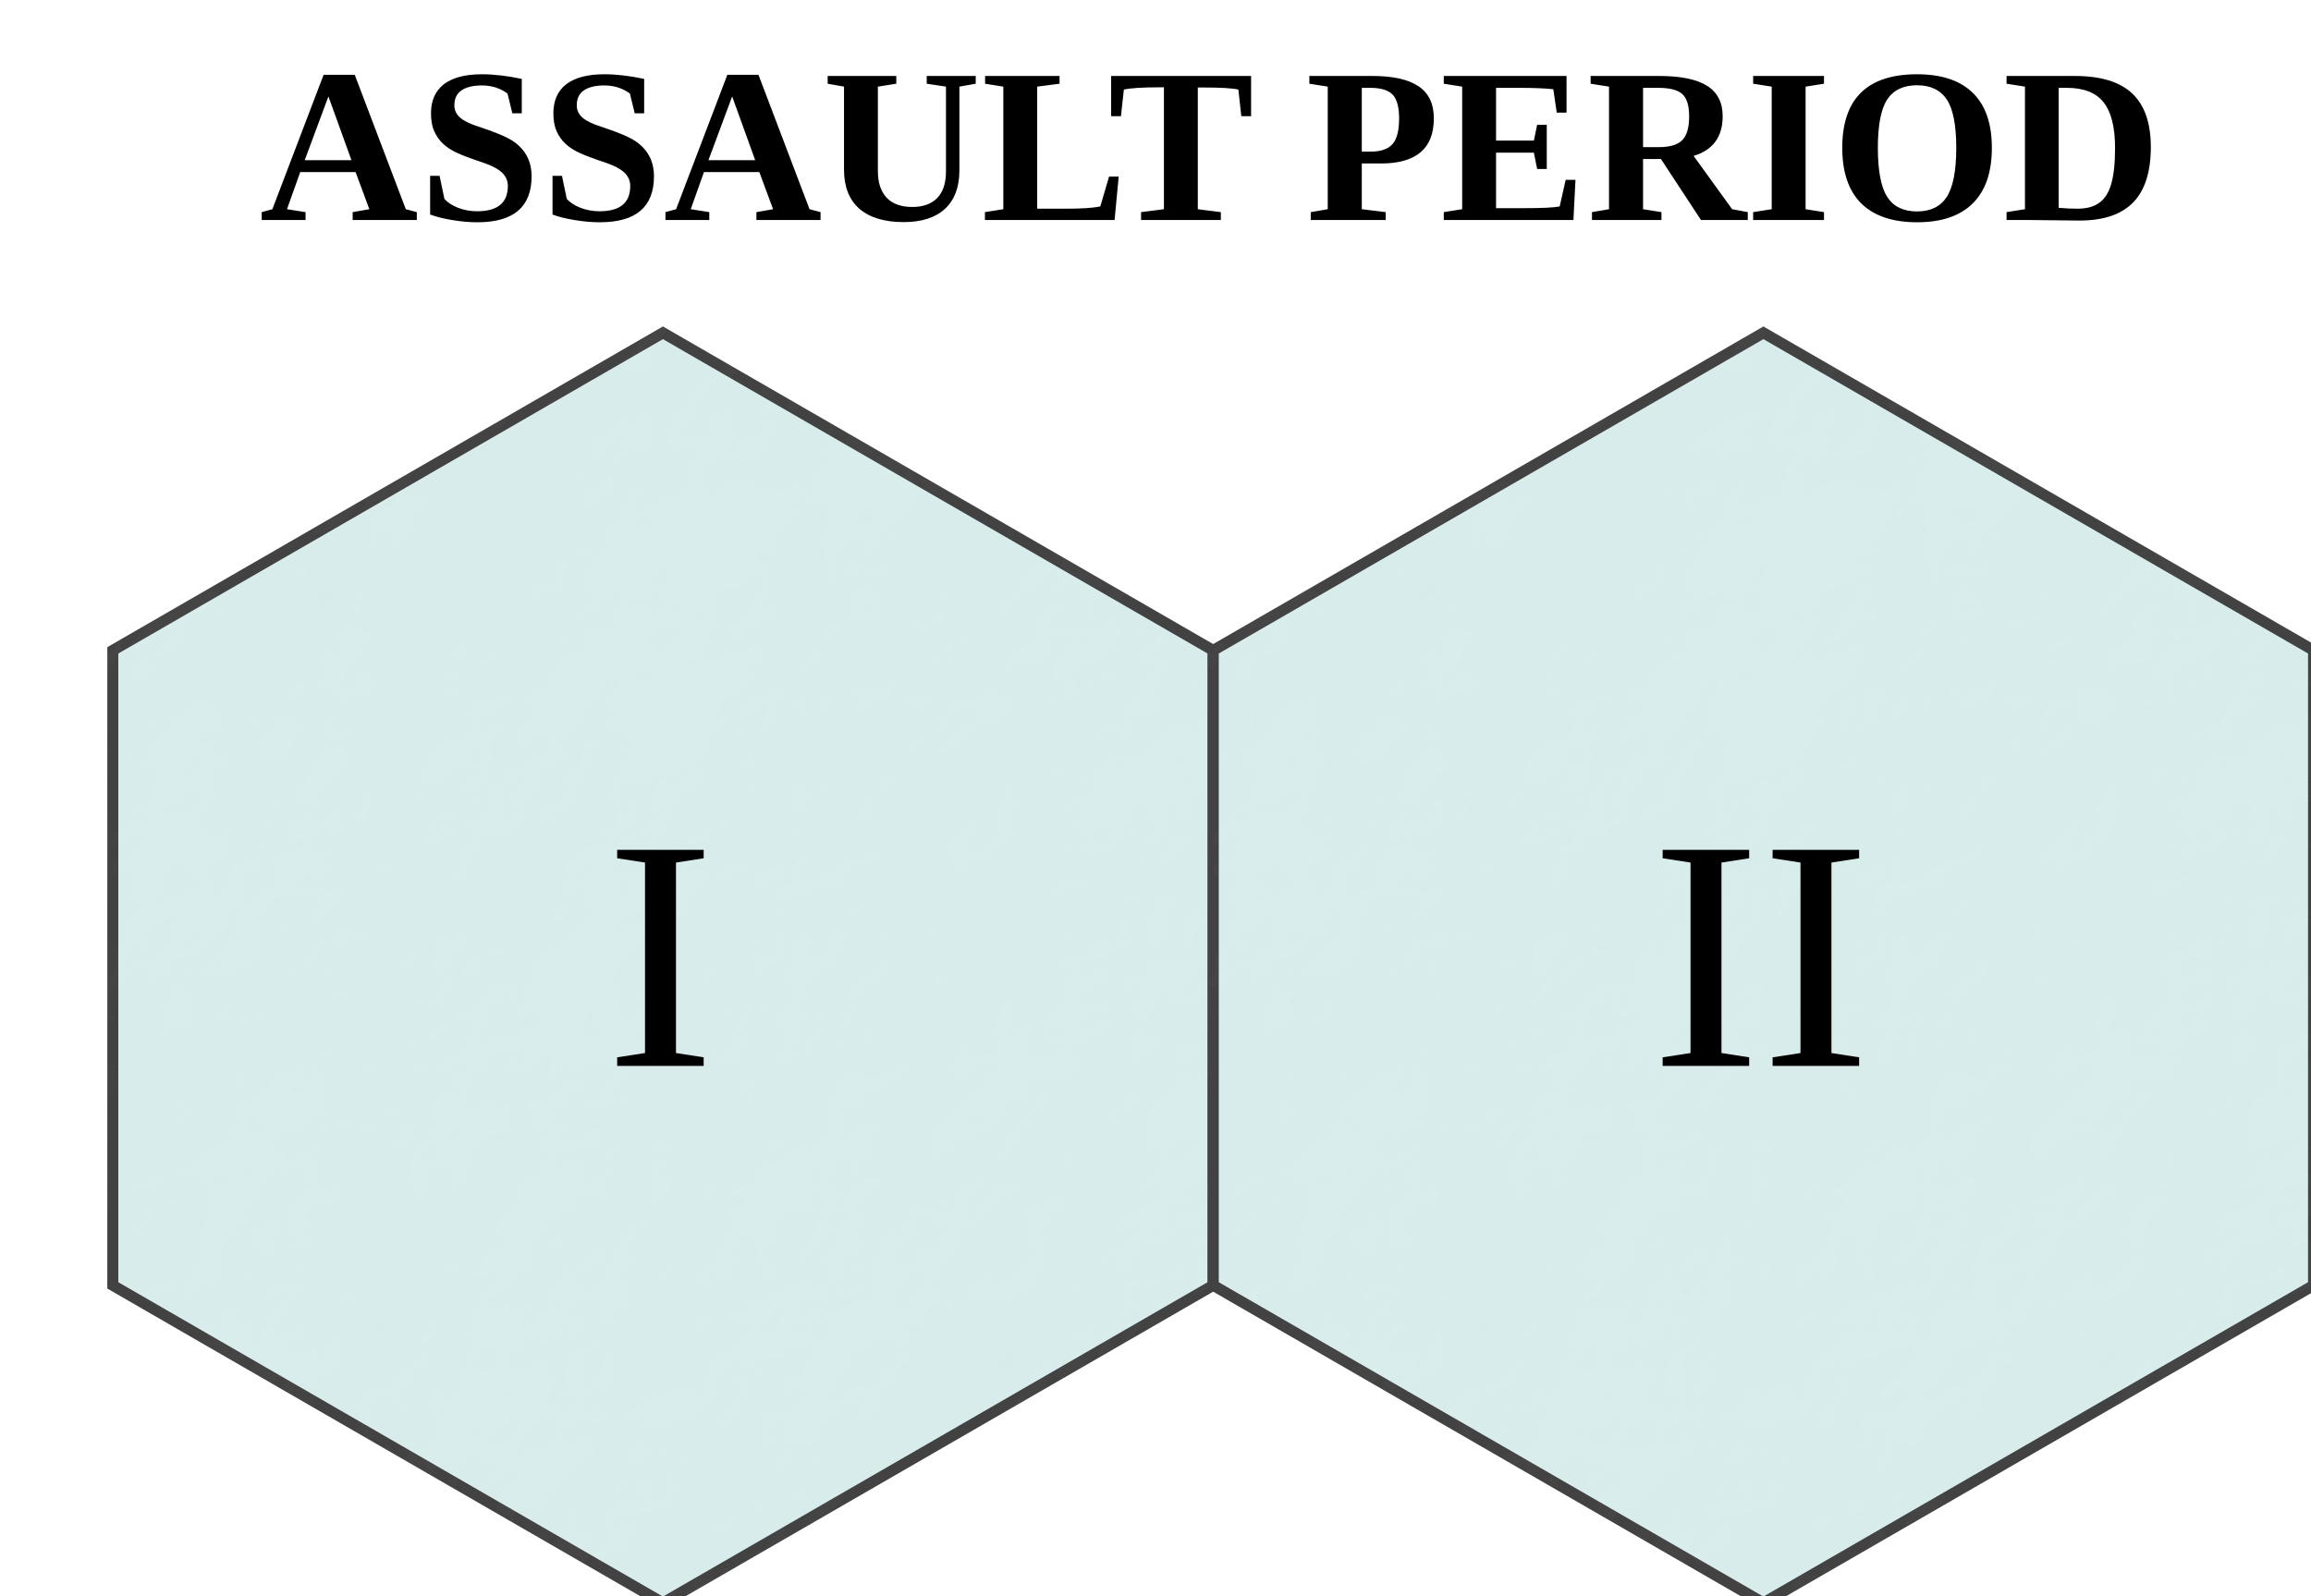
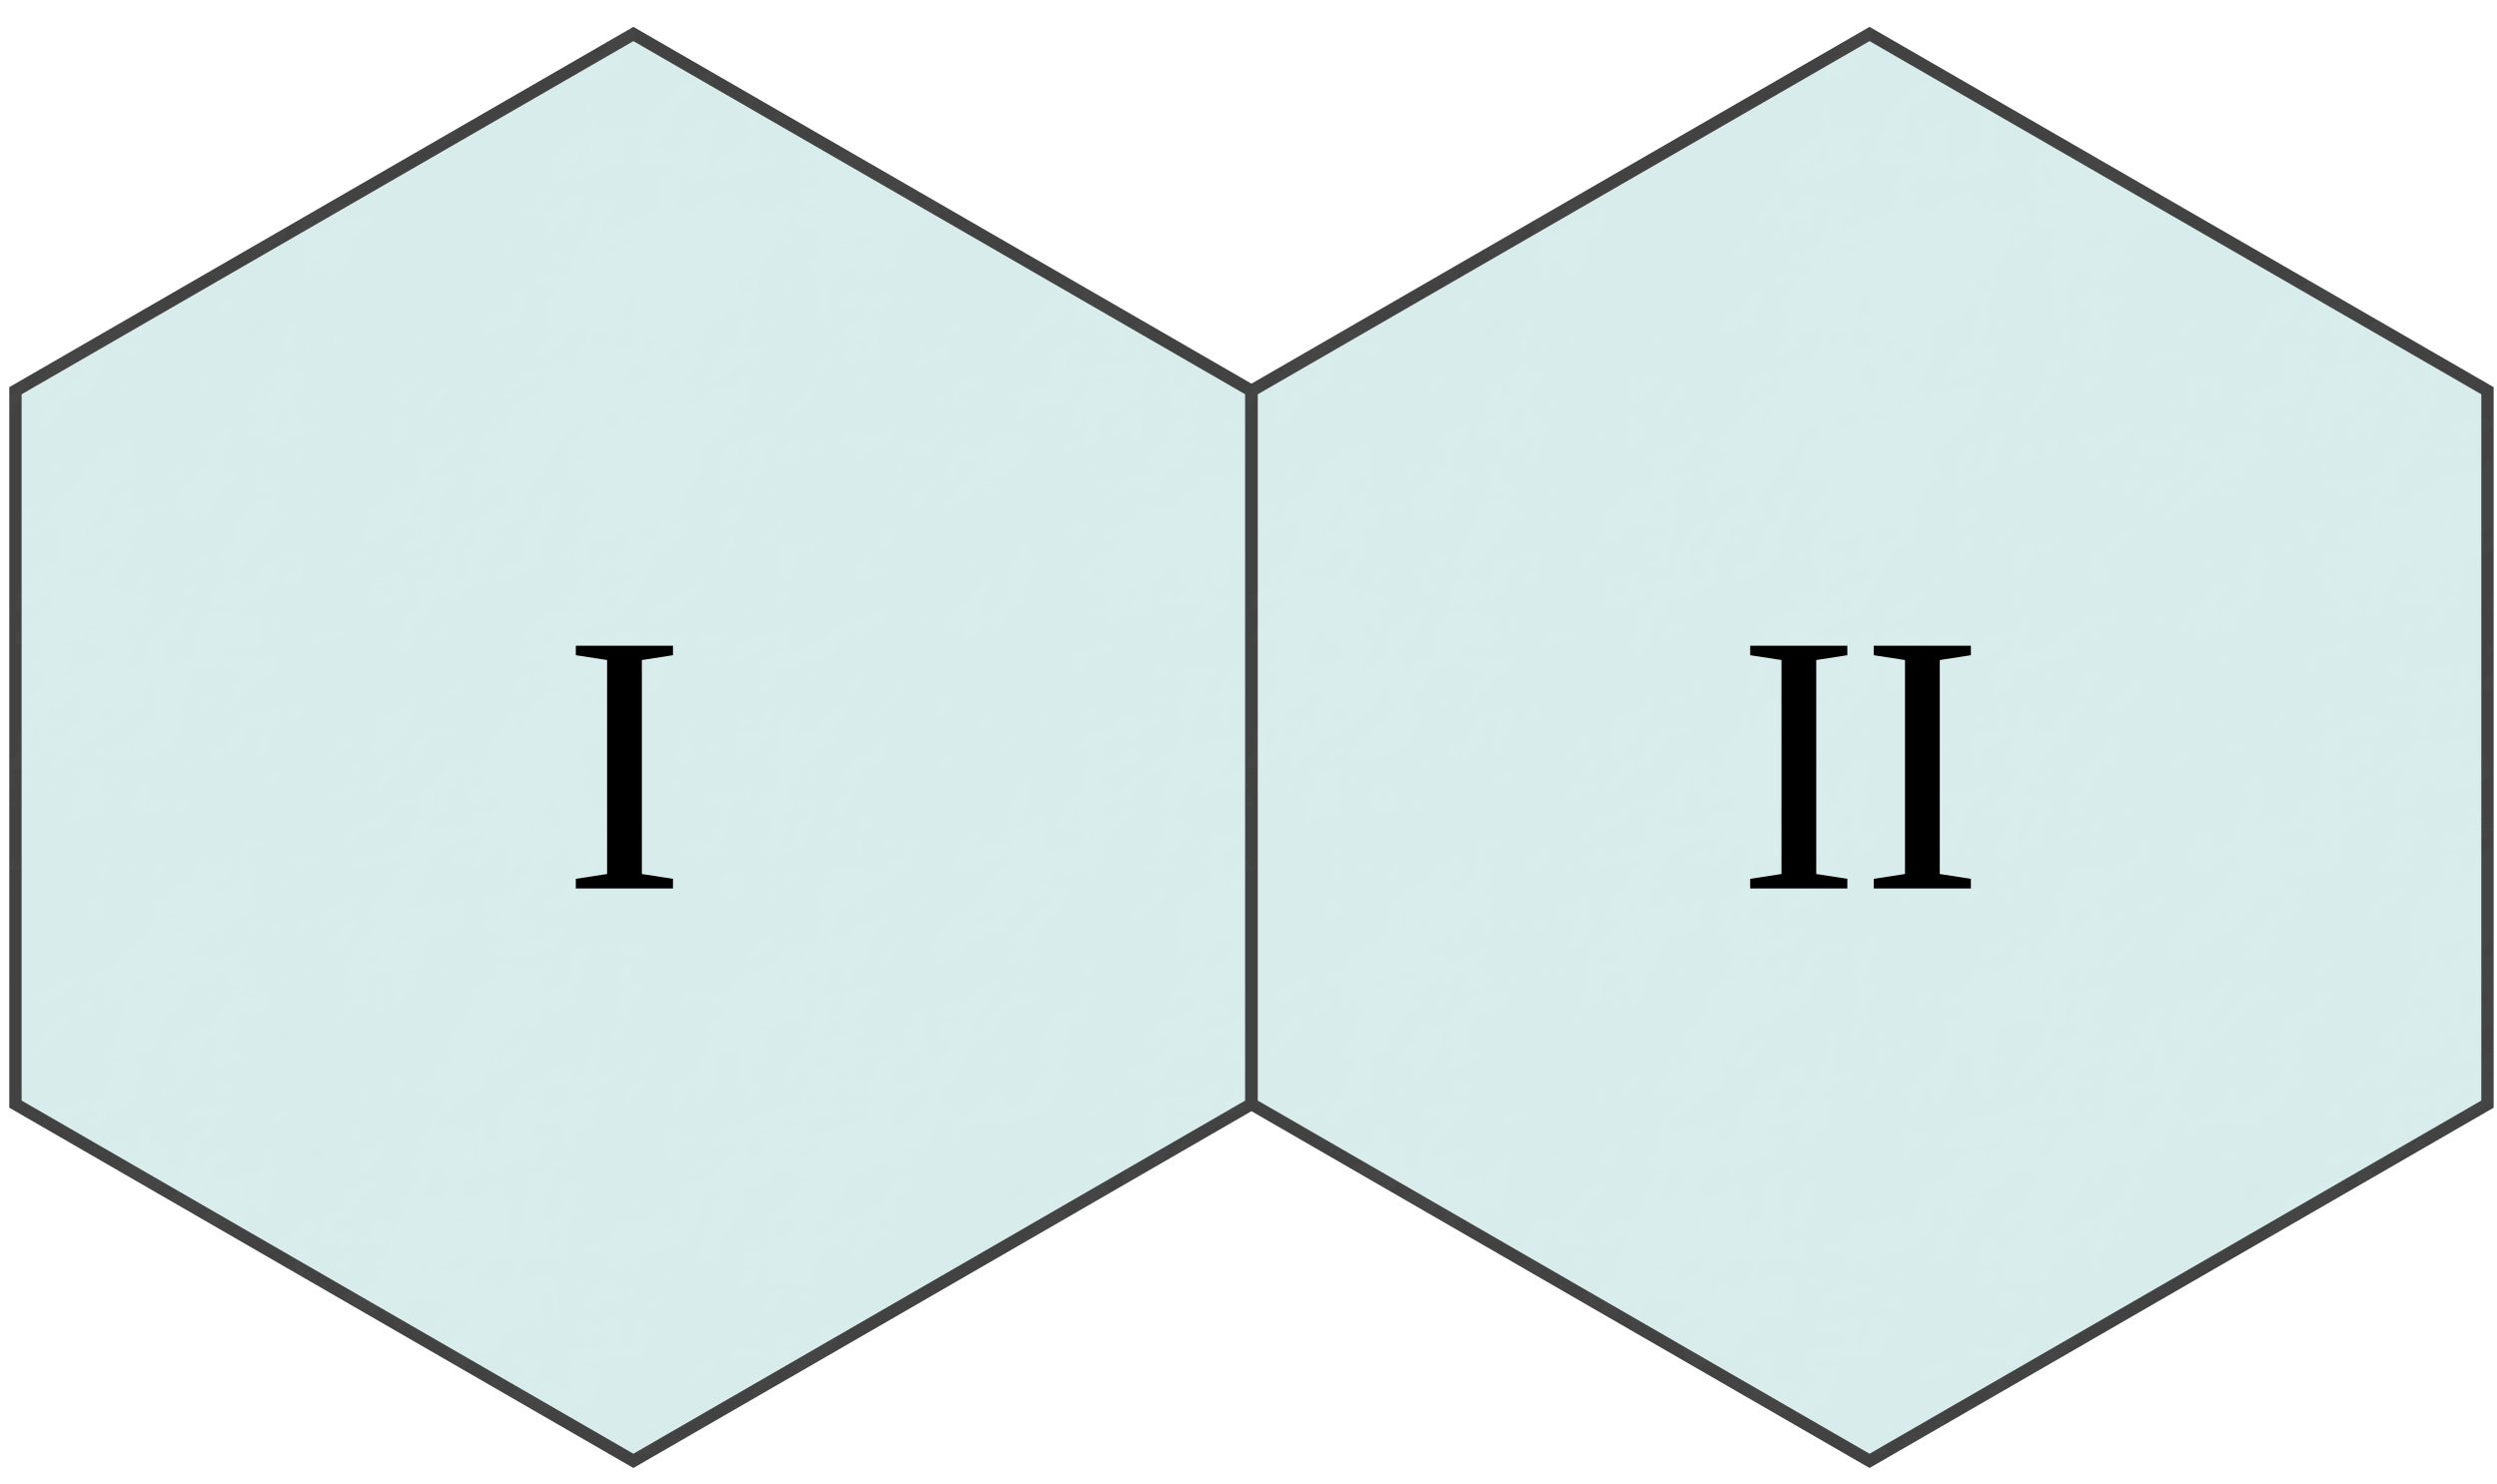
- <svg xmlns="http://www.w3.org/2000/svg" xmlns:xlink="http://www.w3.org/1999/xlink" width="210" height="145">
+ <svg xmlns="http://www.w3.org/2000/svg" xmlns:xlink="http://www.w3.org/1999/xlink" width="202" height="120">
  <defs>
    <filter id="paper">
      <feTurbulence type="fractalNoise" baseFrequency="0.04" result="noise" numOctaves="5" />
      <feDiffuseLighting in="noise" surfaceScale="2" result="texture">
        <feDistantLight azimuth="45" elevation="75" />
      </feDiffuseLighting>
      <feComposite in="SourceGraphic" in2="texture" operator="arithmetic" k1="1" k2="0" k3="0" k4="0" />
    </filter>
    <polygon id="battle_track" filter="url(#paper)" fill="rgb(220,240,240)" stroke="#444444" points="50.24,0.25 100.23,29.112 100.23,86.835 50.24,115.697 0.25,86.835 0.25,29.112 50.24,0.25" />
  </defs>
  <g id="assault_period">
-     <g id="assault_period_label" font-weight="bold">
-       <text x="110" y="20" text-anchor="middle" fill="black" font-size="20">ASSAULT PERIOD</text>
-     </g>
    <g id="assault_period1">
-       <use id="assault_period1_hex" xlink:href="#battle_track" x="10" y="30" />
-       <text x="60" y="90" dominant-baseline="middle" text-anchor="middle" fill="black" font-size="30">I</text>
+       <use id="assault_period1_hex" xlink:href="#battle_track" x="1" y="2.5" />
+       <text x="50.5" y="65" dominant-baseline="middle" text-anchor="middle" fill="black" font-size="30">I</text>
    </g>
    <g id="assault_period2">
-       <use id="assault_period2_hex" xlink:href="#battle_track" x="110" y="30" />
-       <text x="160" y="90" dominant-baseline="middle" text-anchor="middle" fill="black" font-size="30">II</text>
+       <use id="assault_period2_hex" xlink:href="#battle_track" x="101" y="2.5" />
+       <text x="150.5" y="65" dominant-baseline="middle" text-anchor="middle" fill="black" font-size="30">II</text>
    </g>
  </g>
</svg>
